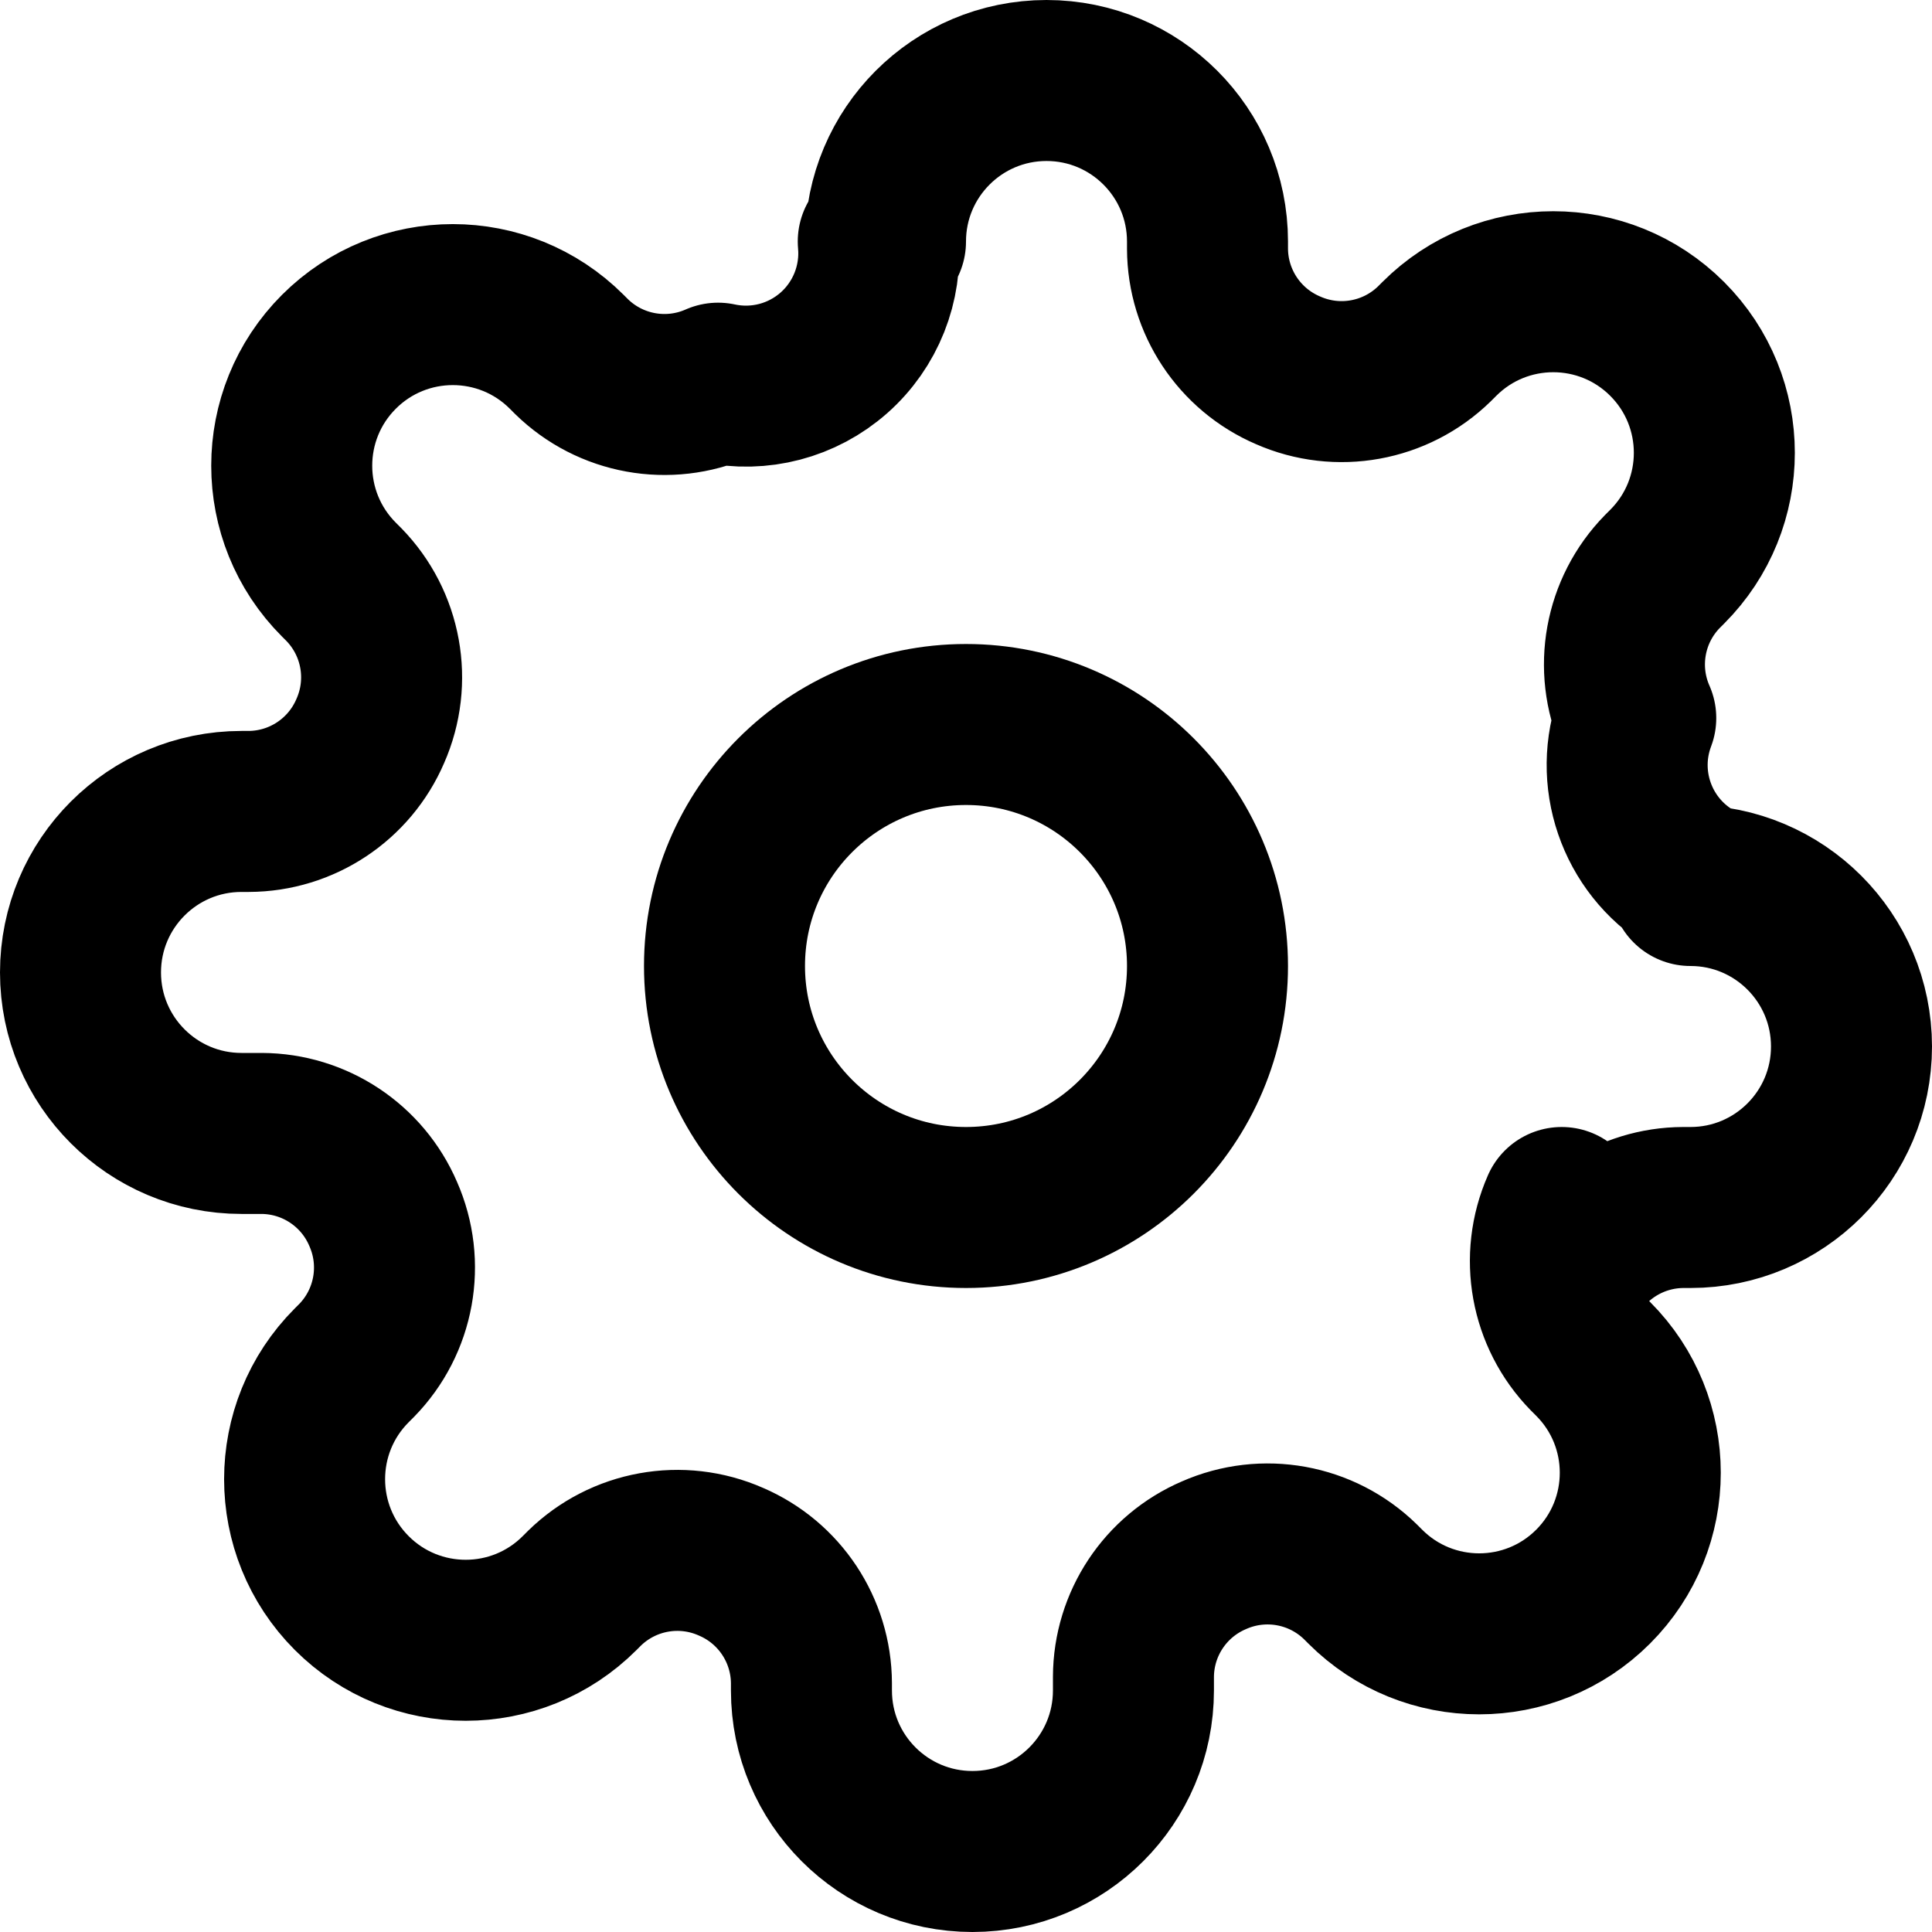
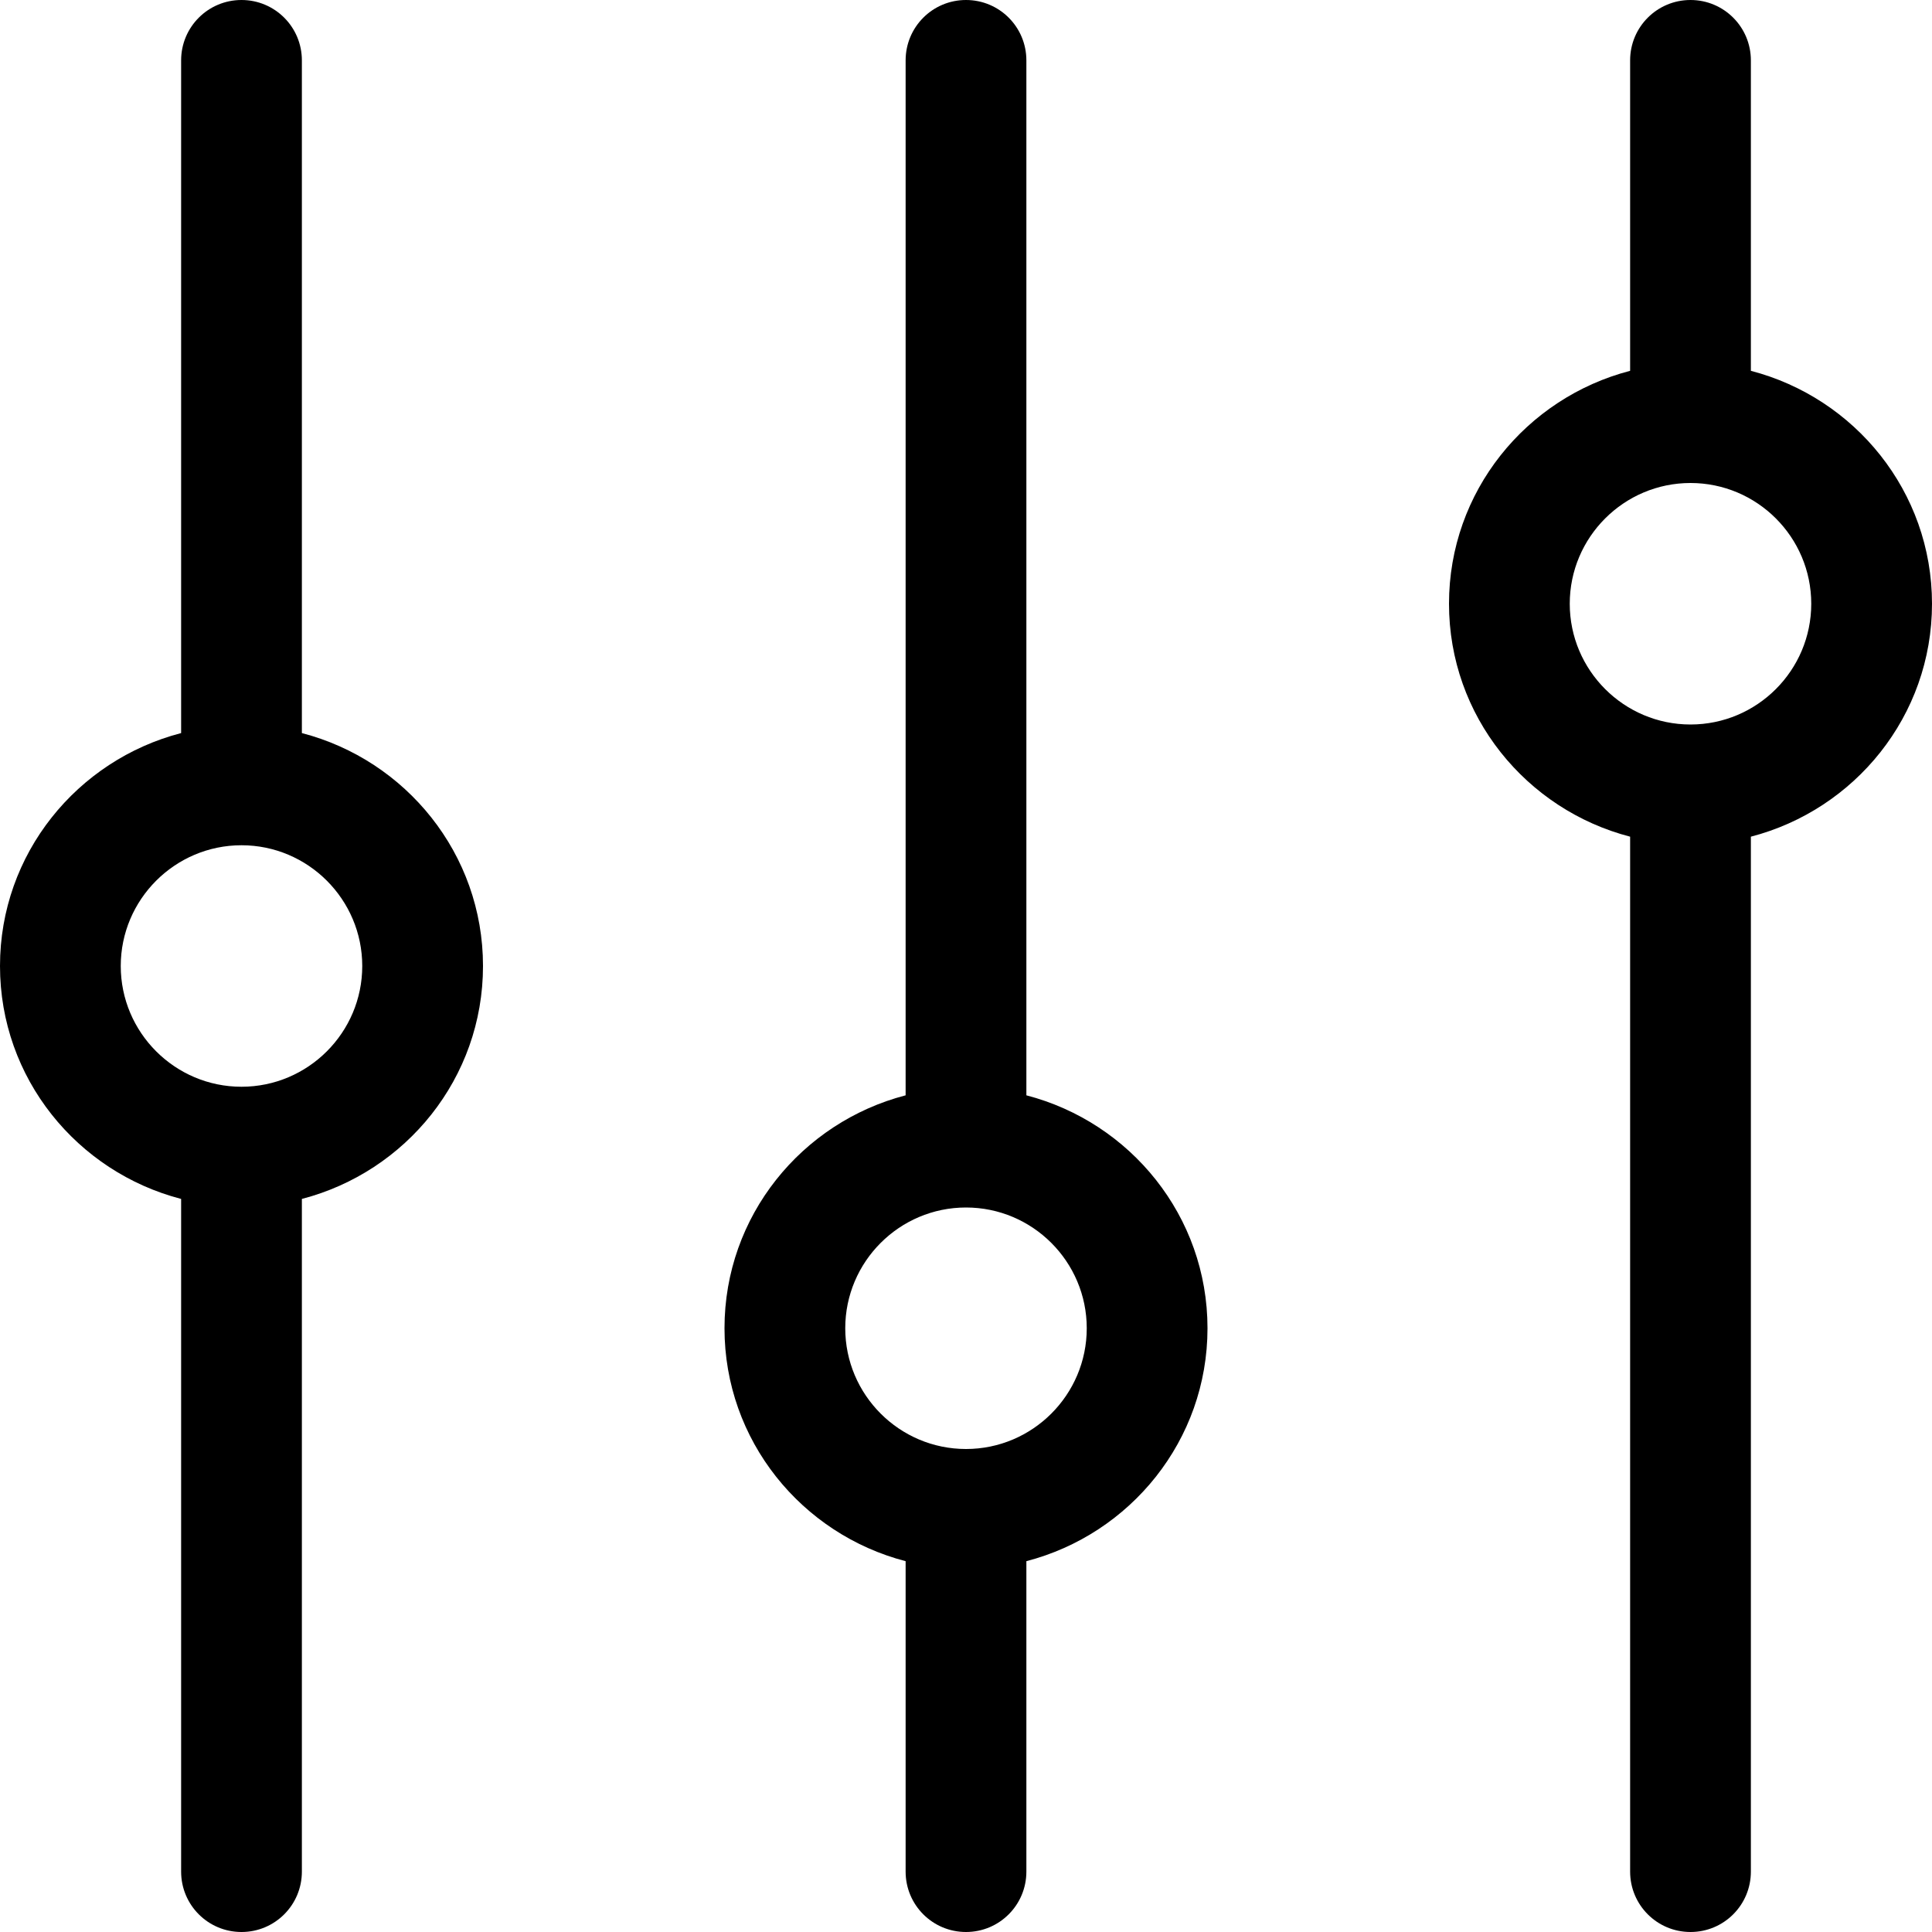
- <svg xmlns="http://www.w3.org/2000/svg" viewBox="0 0 24 24" fill="none" stroke="currentColor" stroke-width="2" stroke-linecap="round" stroke-linejoin="round">
-   <circle cx="12" cy="12" r="3" />
-   <path d="M19.4 15a1.65 1.65 0 0 0 .33 1.82l.06.06a2 2 0 1 1-2.83 2.83l-.06-.06a1.65 1.65 0 0 0-1.82-.33 1.65 1.65 0 0 0-1 1.51V21a2 2 0 1 1-4 0v-.09a1.65 1.65 0 0 0-1-1.51 1.65 1.65 0 0 0-1.82.33l-.06.06a2 2 0 1 1-2.83-2.83l.06-.06a1.65 1.65 0 0 0 .33-1.82 1.65 1.65 0 0 0-1.51-1H3a2 2 0 1 1 0-4h.09a1.65 1.65 0 0 0 1.51-1 1.65 1.65 0 0 0-.33-1.82l-.06-.06a2 2 0 1 1 2.83-2.83l.06.06a1.65 1.65 0 0 0 1.82.33h0A1.65 1.65 0 0 0 10.91 3H11a2 2 0 1 1 4 0v.09a1.65 1.65 0 0 0 1 1.51h0a1.65 1.65 0 0 0 1.82-.33l.06-.06a2 2 0 1 1 2.83 2.83l-.06.06a1.65 1.65 0 0 0-.33 1.82h0A1.65 1.65 0 0 0 21 10.91V11a2 2 0 1 1 0 4h-.09a1.65 1.65 0 0 0-1.51 1Z" />
+ <svg xmlns="http://www.w3.org/2000/svg" fill="currentColor" viewBox="0 0 32 32" preserveAspectRatio="xMidYMid" stroke="none">
+   <g id="SVGRepo_bgCarrier" stroke-width="0" />
+   <g id="SVGRepo_tracerCarrier" stroke-linecap="round" stroke-linejoin="round" />
+   <g id="SVGRepo_iconCarrier">
+     <path d="M29.000,13.858 L29.000,31.000 C29.000,31.553 28.553,32.000 28.000,32.000 C27.447,32.000 27.000,31.553 27.000,31.000 L27.000,13.858 C25.279,13.411 24.000,11.859 24.000,10.000 C24.000,8.141 25.279,6.589 27.000,6.142 L27.000,1.000 C27.000,0.447 27.447,0.000 28.000,0.000 C28.553,0.000 29.000,0.447 29.000,1.000 L29.000,6.142 C30.721,6.589 32.000,8.141 32.000,10.000 C32.000,11.859 30.721,13.411 29.000,13.858 ZM28.000,8.000 C26.898,8.000 26.000,8.897 26.000,10.000 C26.000,11.103 26.898,12.000 28.000,12.000 C29.103,12.000 30.000,11.103 30.000,10.000 C30.000,8.897 29.103,8.000 28.000,8.000 ZM17.000,25.858 L17.000,31.000 C17.000,31.553 16.553,32.000 16.000,32.000 C15.447,32.000 15.000,31.553 15.000,31.000 L15.000,25.858 C13.279,25.411 12.000,23.859 12.000,22.000 C12.000,20.141 13.279,18.589 15.000,18.142 L15.000,1.000 C15.000,0.447 15.447,0.000 16.000,0.000 C16.553,0.000 17.000,0.447 17.000,1.000 L17.000,18.142 C18.721,18.589 20.000,20.141 20.000,22.000 C20.000,23.859 18.721,25.411 17.000,25.858 ZM16.000,20.000 C14.897,20.000 14.000,20.898 14.000,22.000 C14.000,23.102 14.897,24.000 16.000,24.000 C17.103,24.000 18.000,23.102 18.000,22.000 C18.000,20.898 17.103,20.000 16.000,20.000 ZM5.000,19.858 L5.000,31.000 C5.000,31.553 4.553,32.000 4.000,32.000 C3.447,32.000 3.000,31.553 3.000,31.000 L3.000,19.858 C1.279,19.411 0.000,17.859 0.000,16.000 C0.000,14.141 1.279,12.589 3.000,12.142 L3.000,1.000 C3.000,0.447 3.447,0.000 4.000,0.000 C4.553,0.000 5.000,0.447 5.000,1.000 L5.000,12.142 C6.721,12.589 8.000,14.141 8.000,16.000 C8.000,17.859 6.721,19.411 5.000,19.858 ZM4.000,14.000 C2.898,14.000 2.000,14.898 2.000,16.000 C2.000,17.103 2.898,18.000 4.000,18.000 C5.102,18.000 6.000,17.103 6.000,16.000 C6.000,14.898 5.102,14.000 4.000,14.000 Z" />
+   </g>
</svg>
